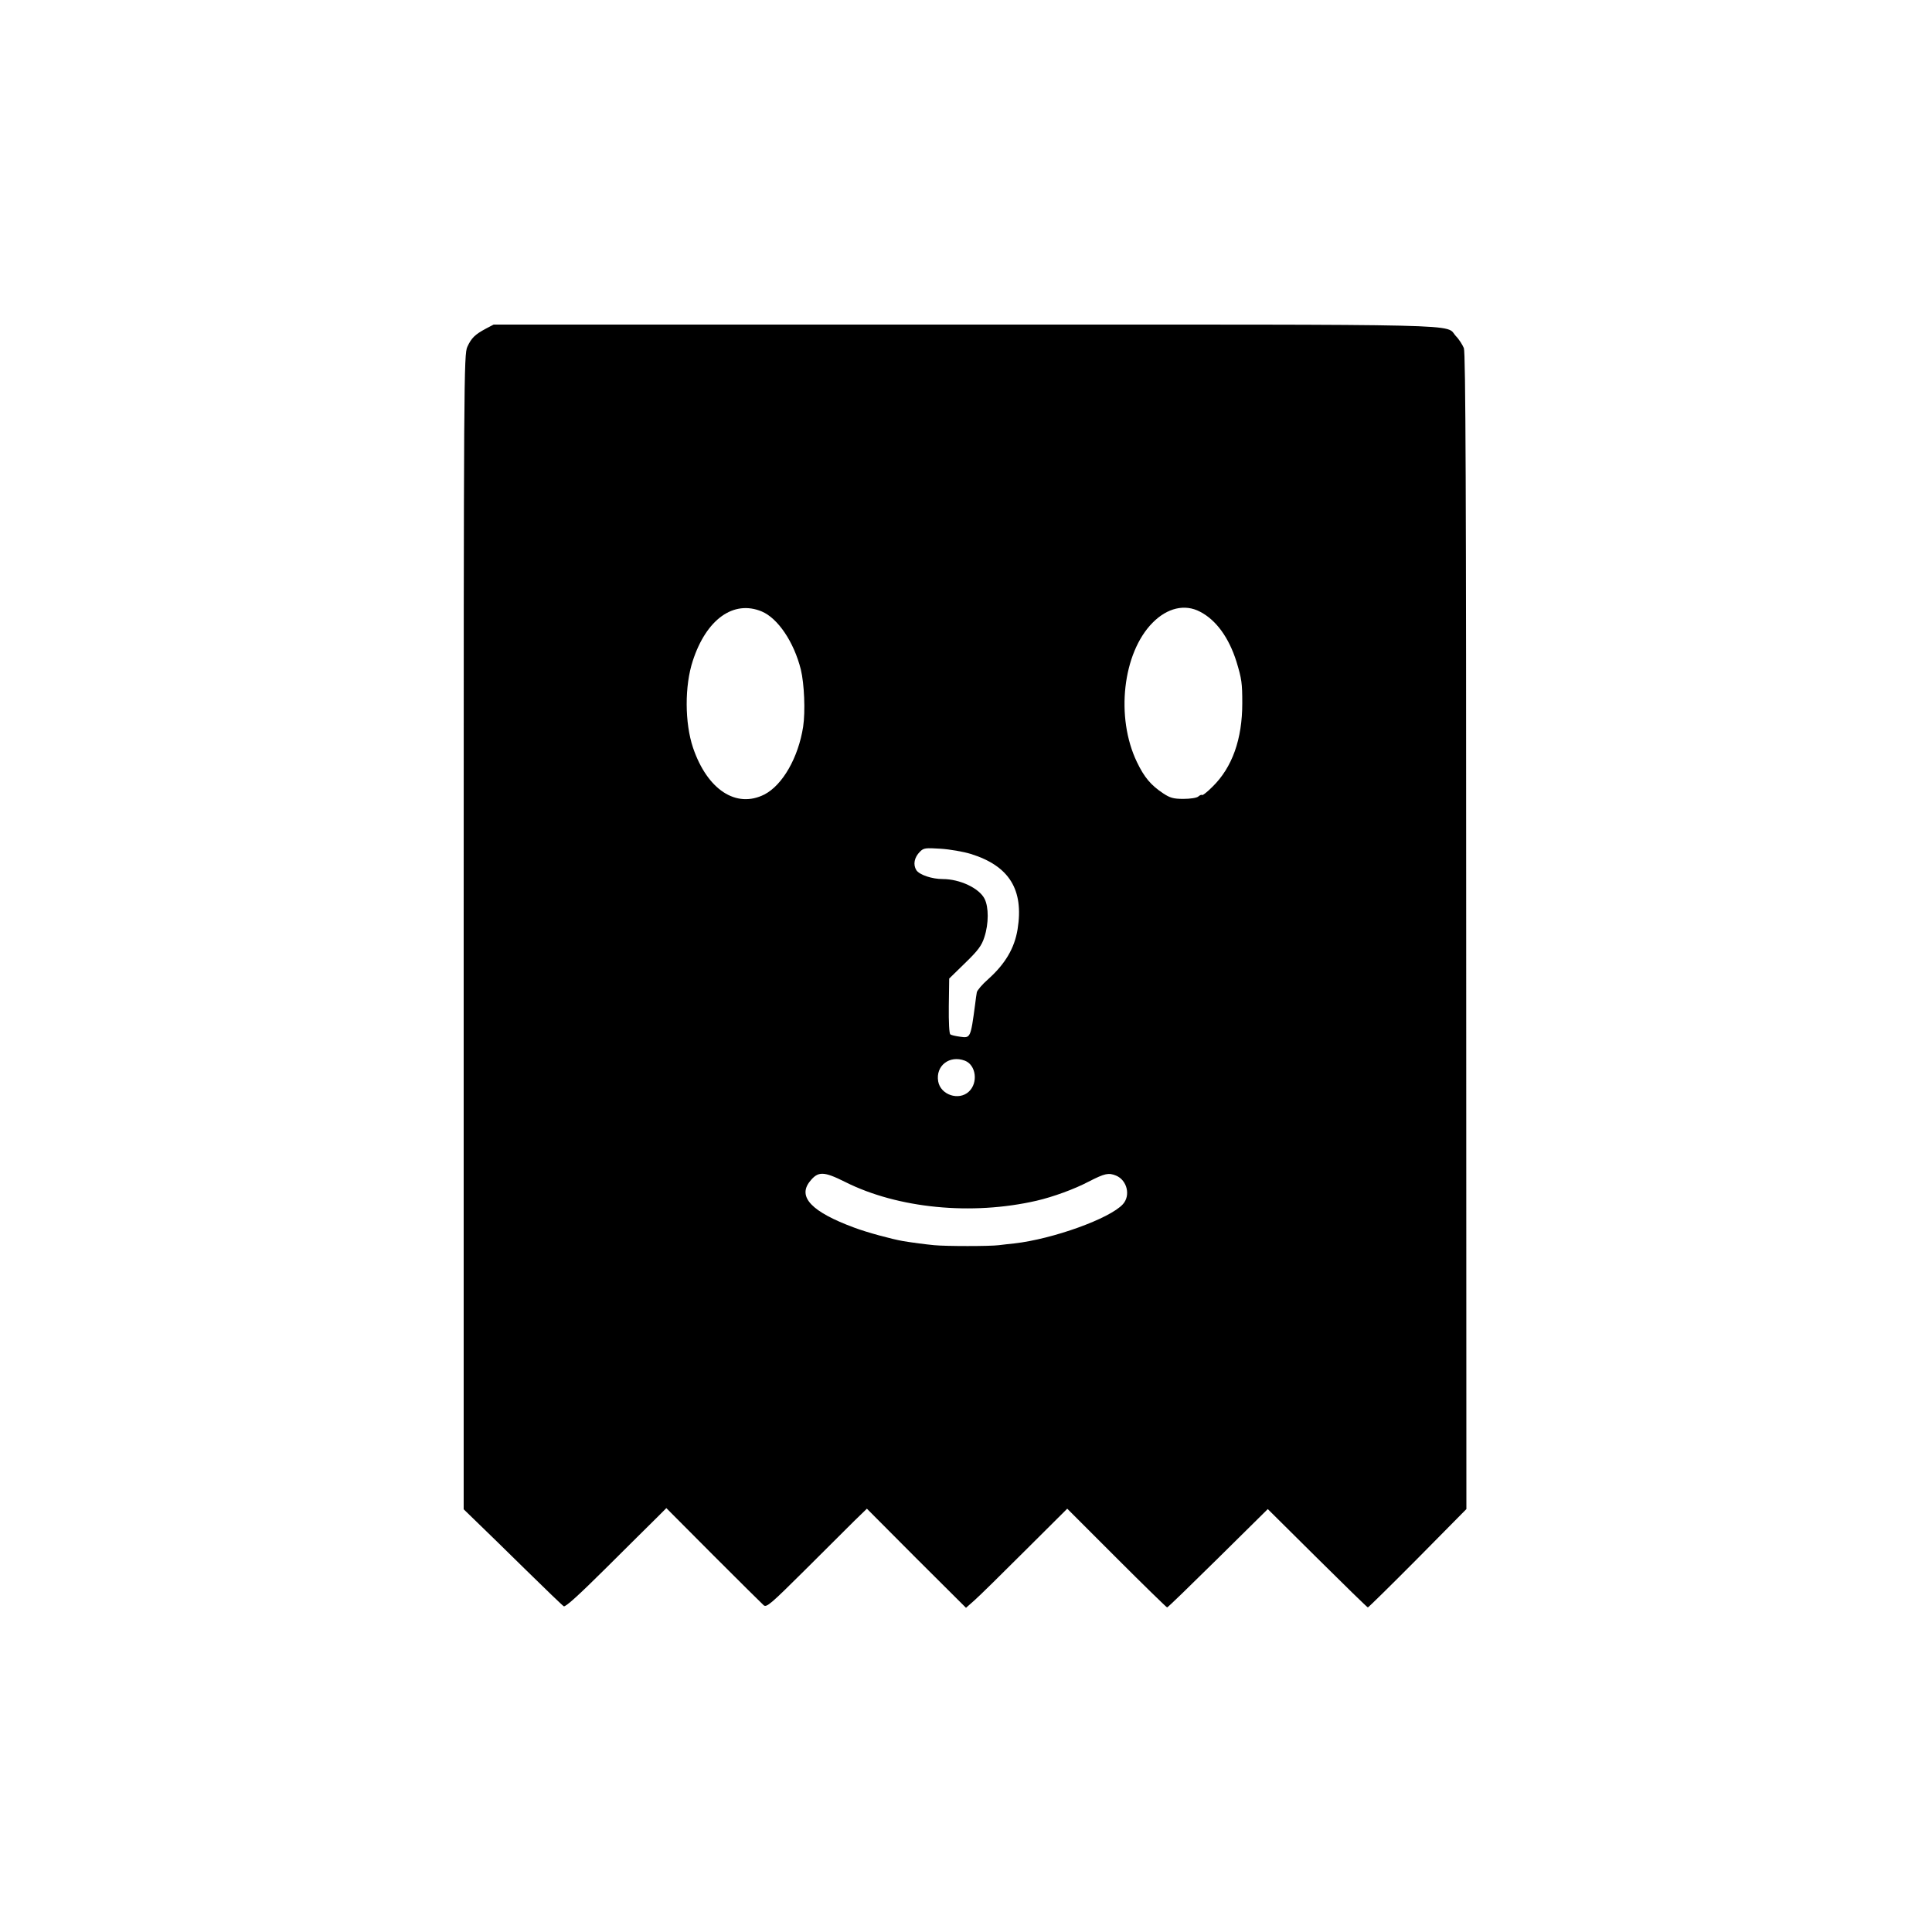
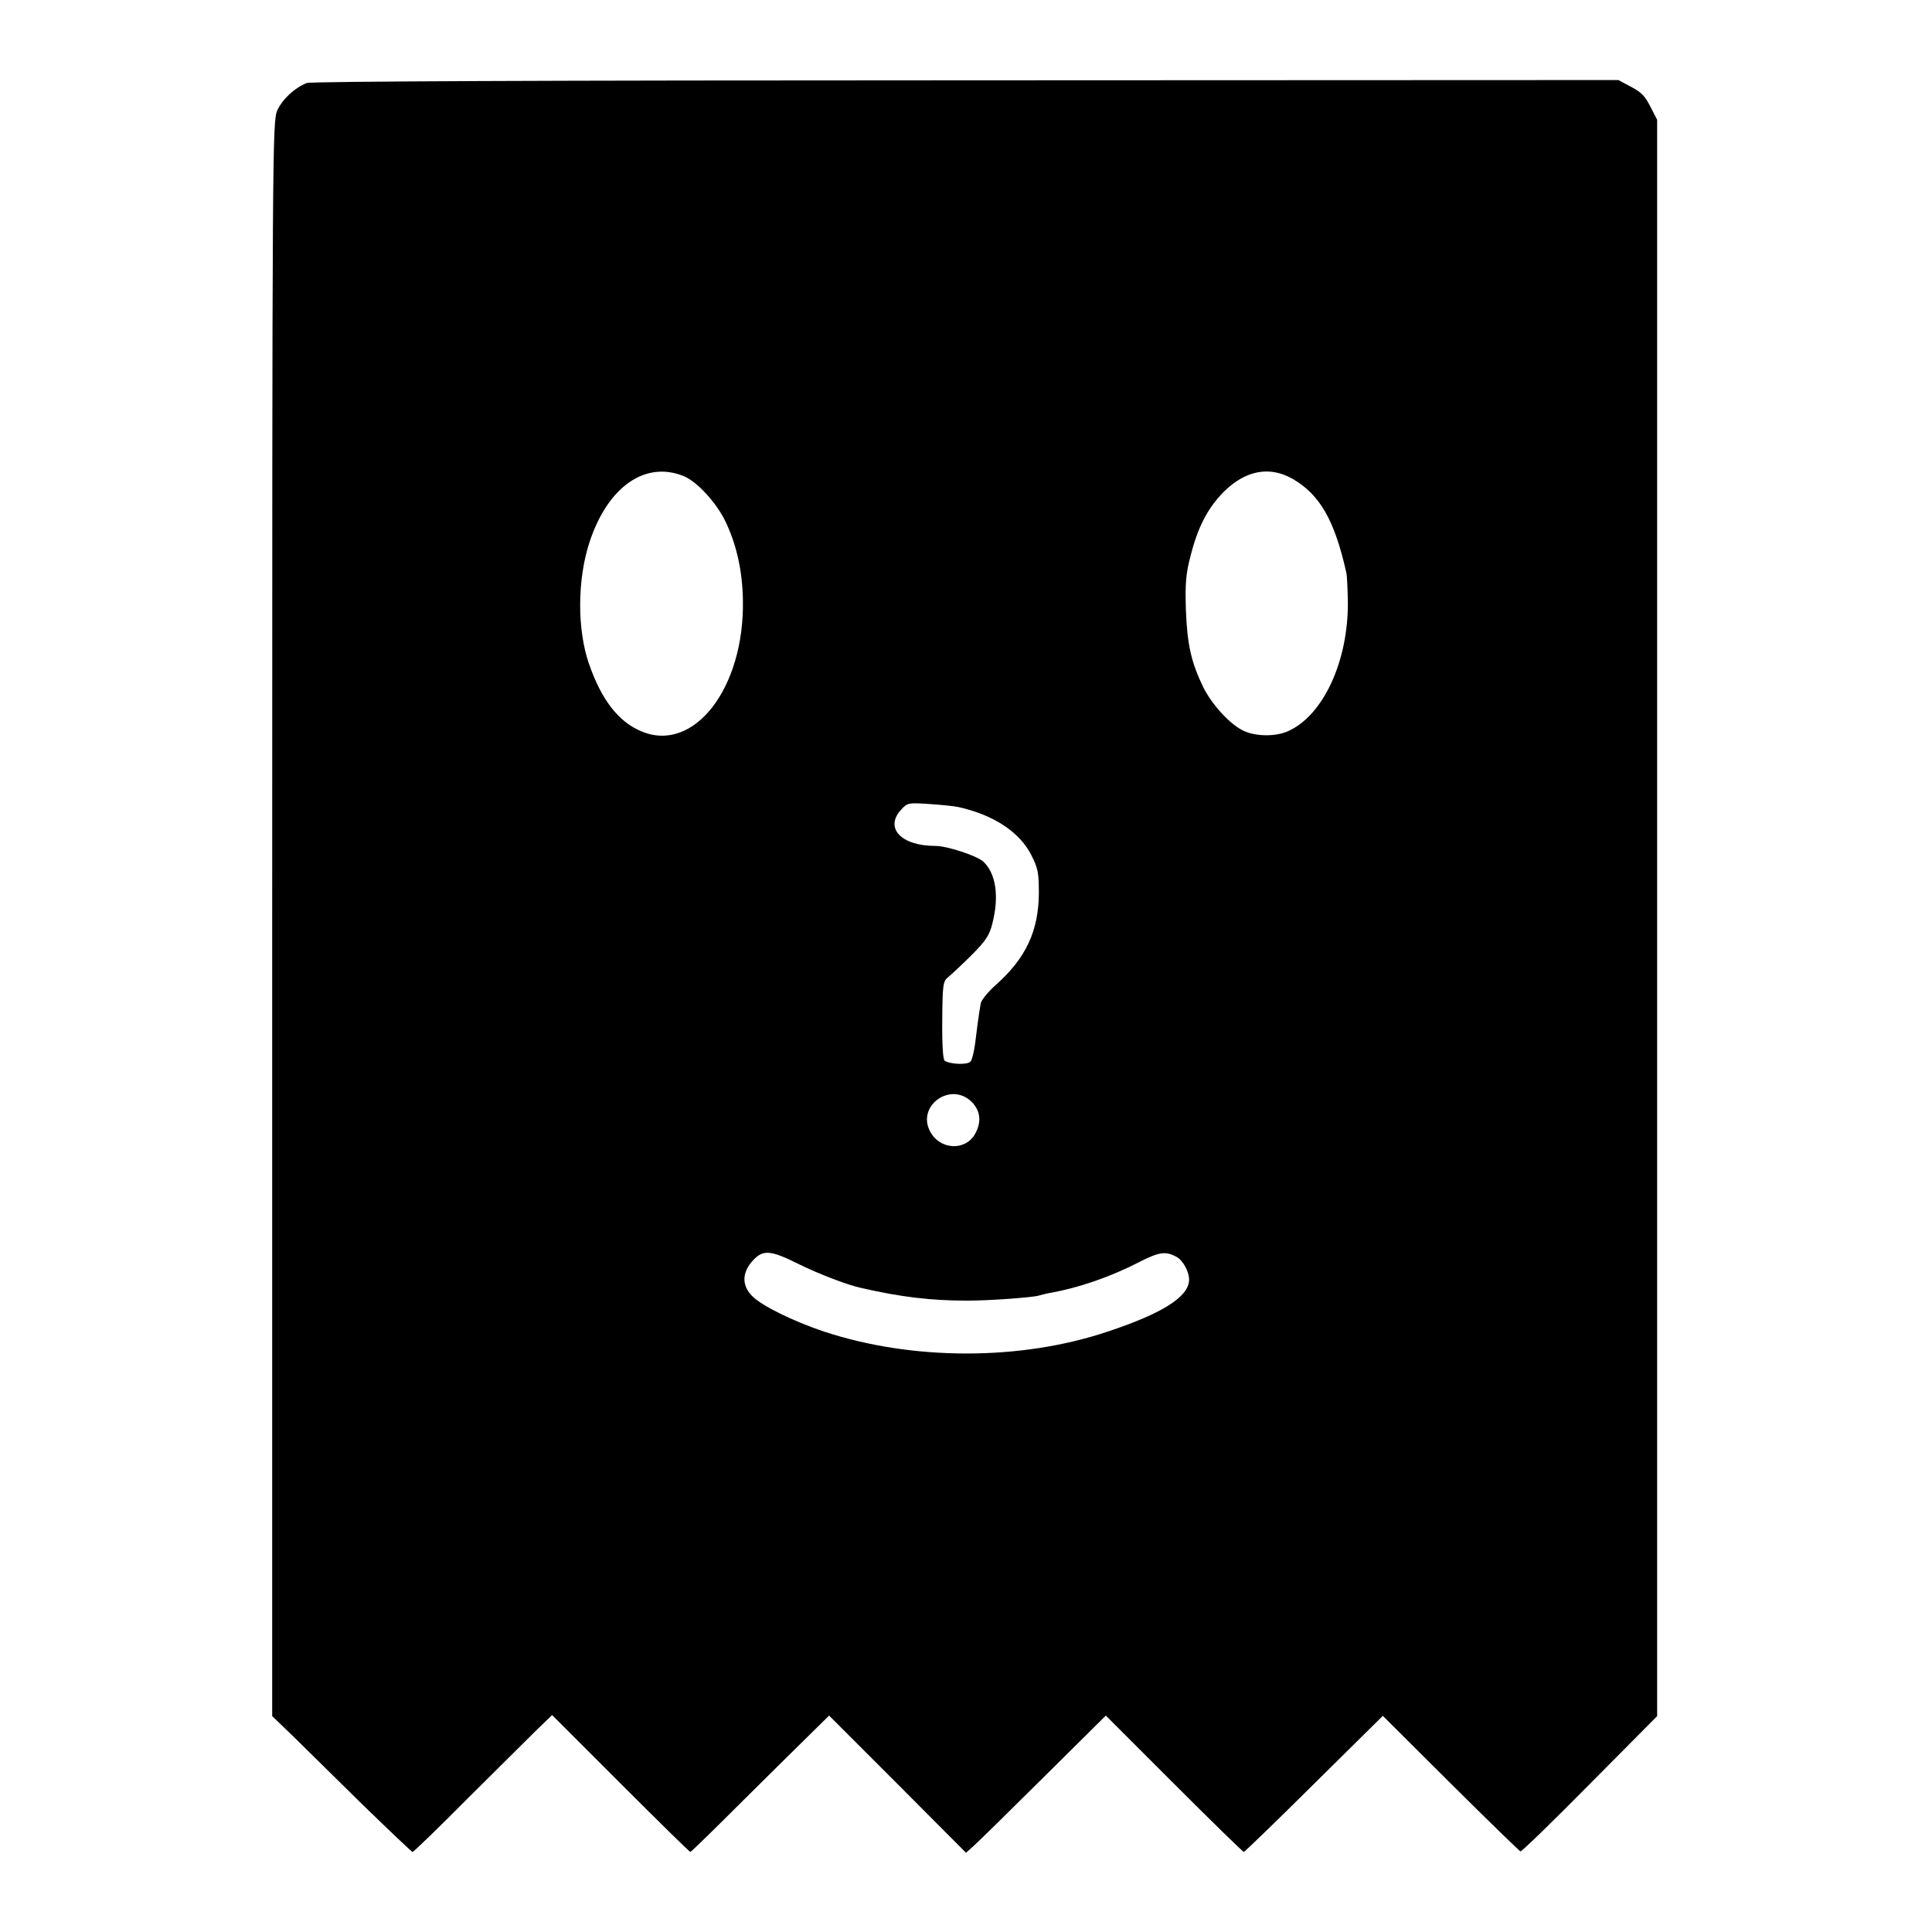
- <svg xmlns="http://www.w3.org/2000/svg" version="1.0" width="1000pt" height="1000pt" viewBox="0 0 1000 1000" preserveAspectRatio="xMidYMid meet">
-   <g transform="translate(0,1000) scale(0.1,-0.1)" fill="#000000" stroke="none">
-     <path d="M2515 8299 c-56 -30 -75 -48 -96 -94 -18 -39 -19 -150 -19 -3029 l0 -2988 67 -65 c38 -36 151 -147 253 -247 102 -100 191 -186 198 -190 9 -5 79 59 217 196 112 111 228 227 259 257 l55 55 244 -245 c134 -134 251 -250 260 -258 15 -12 37 7 211 180 107 107 223 222 258 257 l65 63 256 -257 257 -256 43 38 c23 20 141 136 261 256 l220 219 255 -255 c141 -141 259 -256 262 -256 4 0 122 115 264 255 l257 254 256 -254 c141 -140 259 -255 262 -255 3 0 119 114 258 254 l252 255 -1 2988 c0 2269 -3 2996 -12 3021 -7 17 -25 46 -41 62 -60 65 139 60 -2540 60 l-2441 0 -40 -21z m1428 -1464 c83 -35 166 -157 202 -300 18 -74 24 -217 12 -297 -25 -159 -106 -301 -200 -350 -146 -74 -296 24 -370 242 -43 128 -44 320 -1 450 70 215 211 316 357 255z m2268 -1 c84 -43 150 -135 189 -259 27 -89 30 -111 30 -215 0 -186 -52 -332 -154 -432 -27 -27 -51 -46 -54 -43 -3 3 -12 -1 -20 -8 -8 -7 -42 -12 -77 -12 -51 0 -69 5 -105 29 -63 42 -97 82 -135 161 -112 232 -74 566 81 722 76 77 167 98 245 57z m-1186 -1254 c199 -62 275 -185 242 -390 -16 -98 -64 -179 -152 -258 -31 -27 -57 -58 -59 -68 -2 -10 -6 -39 -9 -64 -23 -173 -24 -174 -78 -166 -22 3 -45 8 -50 12 -6 3 -9 63 -8 147 l2 142 82 80 c67 65 86 90 100 134 23 70 23 156 1 199 -28 55 -128 102 -216 102 -57 0 -121 22 -137 46 -18 29 -11 66 19 96 19 19 28 20 107 15 47 -3 117 -15 156 -27z m-31 -1070 c58 -22 70 -114 21 -160 -52 -49 -147 -17 -159 53 -14 81 59 137 138 107z m-619 -628 c273 -137 655 -174 990 -97 86 20 196 60 270 99 84 43 103 47 142 31 57 -24 76 -103 35 -148 -67 -74 -361 -180 -562 -203 -25 -2 -61 -7 -80 -9 -47 -6 -273 -6 -335 0 -50 5 -104 12 -160 21 -58 10 -188 45 -254 70 -219 81 -293 158 -230 238 43 55 72 54 184 -2z" />
+ <svg xmlns="http://www.w3.org/2000/svg" version="1.0" width="724pt" height="724pt" viewBox="0 0 724 724" preserveAspectRatio="xMidYMid meet">
+   <g transform="translate(0,724) scale(0.1,-0.1)" fill="#000000" stroke="none">
+     <path d="M1150 6929 c-46 -18 -92 -61 -111 -103 -18 -40 -19 -132 -19 -3029 l0 -2988 78 -75 c42 -42 159 -156 259 -255 101 -98 186 -179 189 -179 4 0 98 91 209 203 112 111 228 226 258 256 l56 54 256 -256 c142 -142 259 -257 262 -257 3 0 92 87 198 193 106 105 222 220 258 255 l64 63 257 -257 256 -257 27 24 c15 13 133 129 262 257 l235 233 255 -255 c141 -141 259 -256 262 -256 3 0 122 115 263 255 l258 255 254 -253 c139 -138 257 -253 262 -255 4 -1 121 112 260 253 l252 254 0 2991 0 2991 -21 41 c-26 51 -35 61 -85 87 l-39 21 -2445 -1 c-1582 0 -2454 -4 -2470 -10z m1414 -1474 c49 -21 120 -98 154 -168 42 -87 64 -185 66 -296 6 -331 -185 -576 -382 -491 -85 36 -148 118 -194 250 -46 130 -45 320 2 461 69 207 210 304 354 244z m2281 -10 c101 -59 156 -154 200 -350 3 -11 5 -60 6 -110 2 -222 -92 -426 -224 -485 -49 -22 -127 -20 -172 4 -50 26 -114 97 -146 161 -45 93 -60 159 -65 290 -3 98 0 135 17 200 28 111 65 181 124 241 82 82 173 99 260 49z m-1255 -1229 c132 -29 230 -93 274 -179 26 -51 29 -67 29 -145 -1 -141 -49 -242 -158 -340 -31 -27 -58 -60 -60 -73 -8 -47 -15 -100 -21 -151 -4 -29 -11 -59 -17 -66 -10 -13 -75 -11 -97 3 -6 4 -10 59 -9 152 1 136 3 146 23 162 11 9 50 45 86 81 54 54 68 75 79 120 26 102 13 188 -35 232 -26 22 -135 58 -179 58 -129 0 -192 68 -127 137 23 25 27 25 105 20 45 -3 93 -8 107 -11z m51 -1105 c34 -34 38 -77 12 -122 -38 -64 -133 -57 -168 12 -50 96 78 187 156 110z m-646 -609 c73 -36 180 -77 230 -88 152 -35 265 -48 400 -48 84 0 247 12 268 19 6 2 23 6 37 9 110 19 232 61 340 117 75 38 98 41 139 19 24 -13 48 -56 47 -87 -2 -63 -100 -125 -305 -193 -327 -110 -733 -109 -1063 0 -116 39 -232 96 -268 132 -39 38 -40 84 -5 127 42 50 68 49 180 -7z" />
  </g>
</svg>
